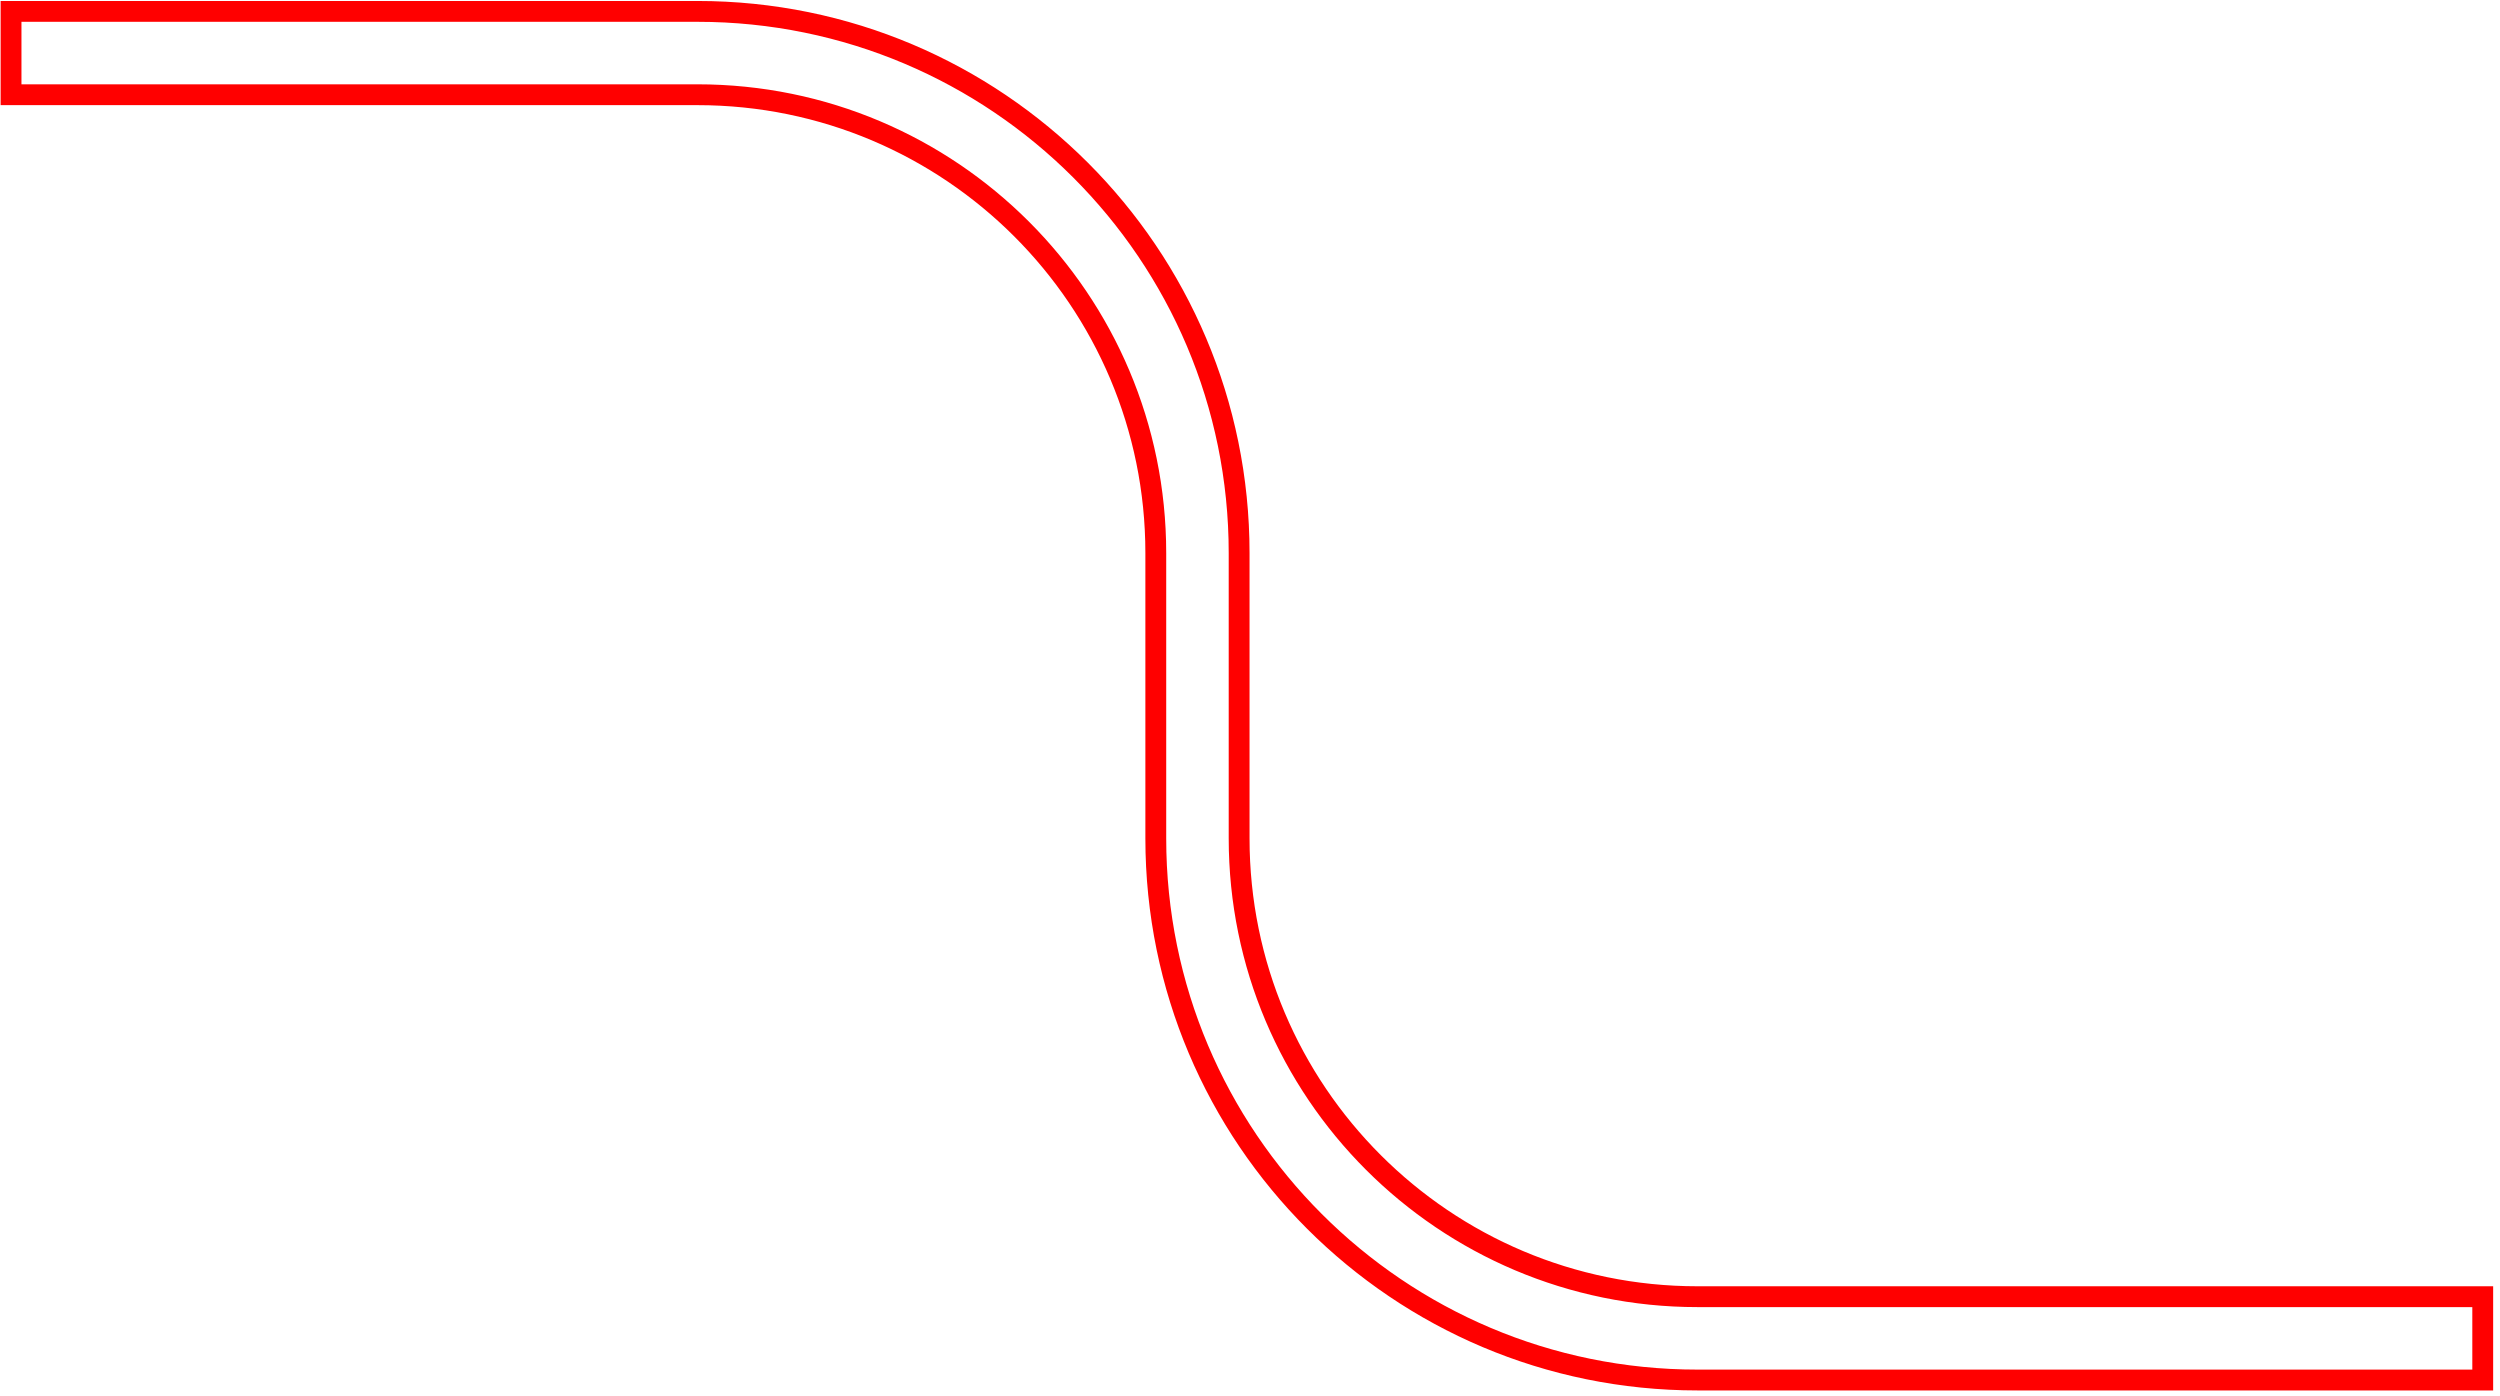
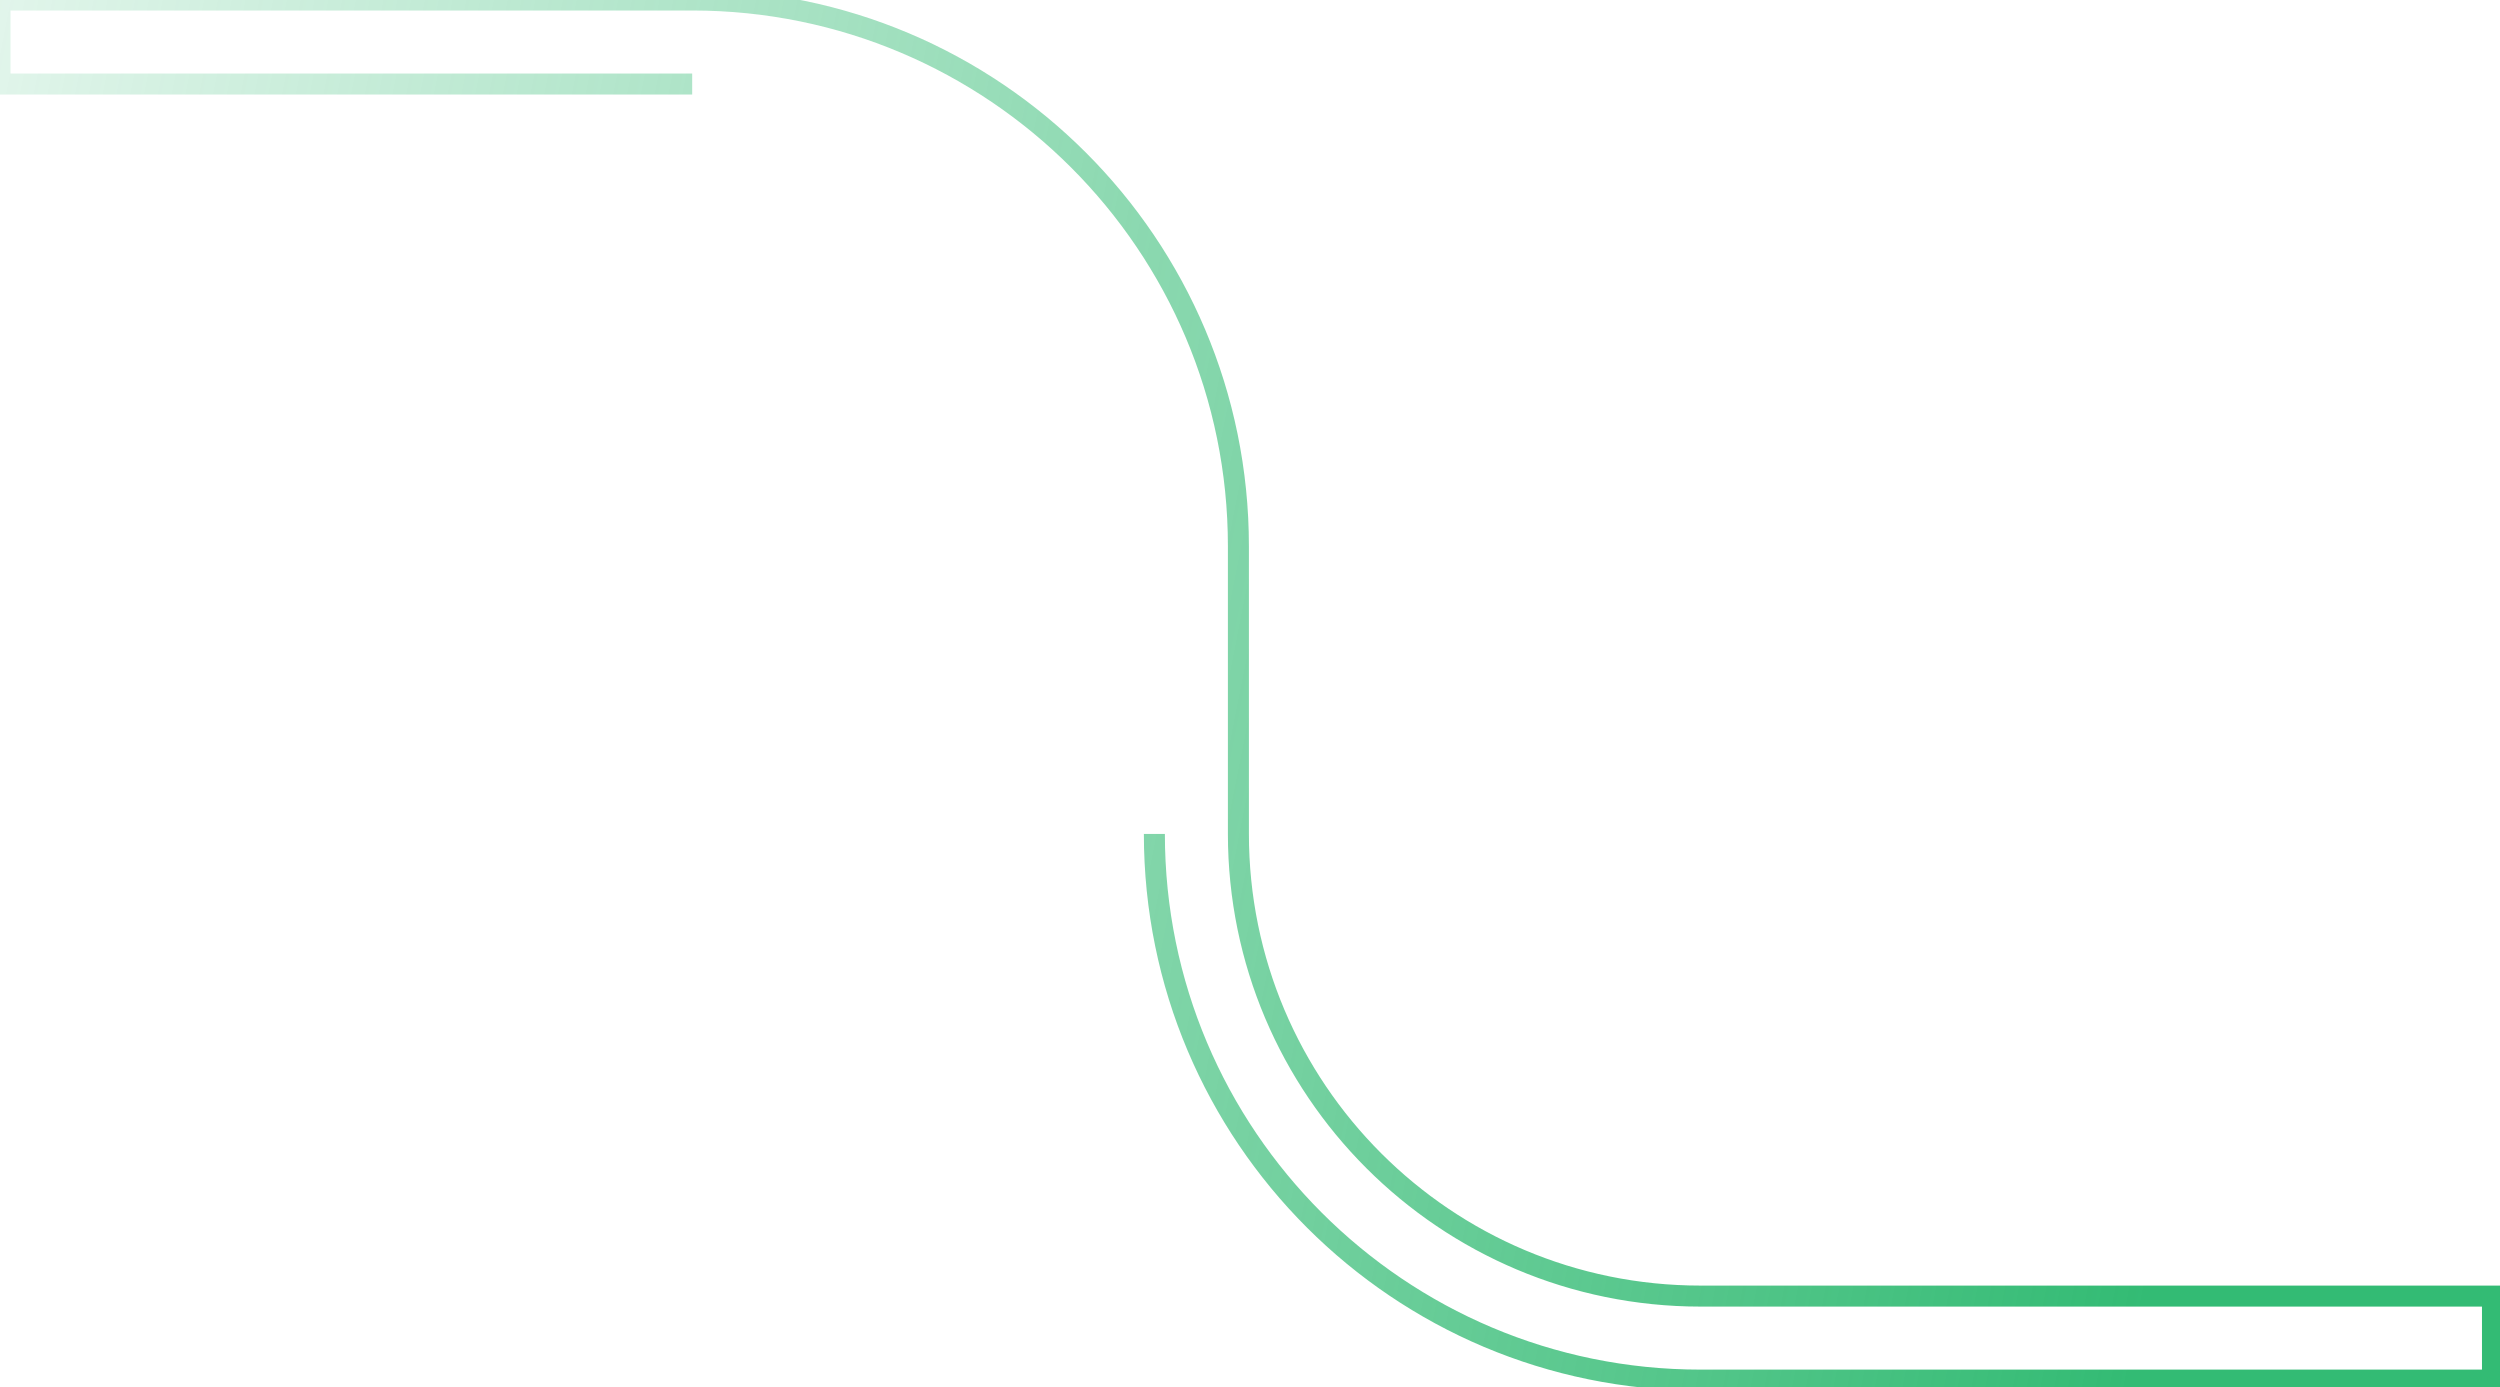
- <svg xmlns="http://www.w3.org/2000/svg" width="120" height="67" fill="none" viewBox="0 0 120 67">
-   <path stroke="red" d="M33.478 4.547H.53v-4h32.948c14.36 0 26 11.64 26 26v13.694c0 12.15 9.85 22 22 22h37.693v4H81.478c-14.36 0-26-11.64-26-26V26.547c0-12.15-9.85-22-22-22" pathLength="1" />
+ <svg xmlns="http://www.w3.org/2000/svg" width="119" height="66" fill="none" viewBox="0 0 119 66">
+   <path stroke="url(#a)" fill-rule="evenodd" d="M32.948 4H0V0h32.948c14.36 0 26 11.64 26 26v13.694c0 12.15 9.85 22 22 22h37.694v4H80.948c-14.36 0-26-11.641-26-26" class="Union" clip-rule="evenodd" />
  <defs>
-     <linearGradient id="a" x1="104.313" x2="-8.521" y1="54.581" y2="32.221" class="a" gradientUnits="userSpaceOnUse">
+     <linearGradient id="a" x1="103.783" x2="-9.051" y1="54.034" y2="31.673" class="a" gradientUnits="userSpaceOnUse">
      <stop stop-color="#00AA51" stop-opacity=".8" />
      <stop offset="1" stop-color="#00AA51" stop-opacity=".1" />
    </linearGradient>
  </defs>
</svg>
